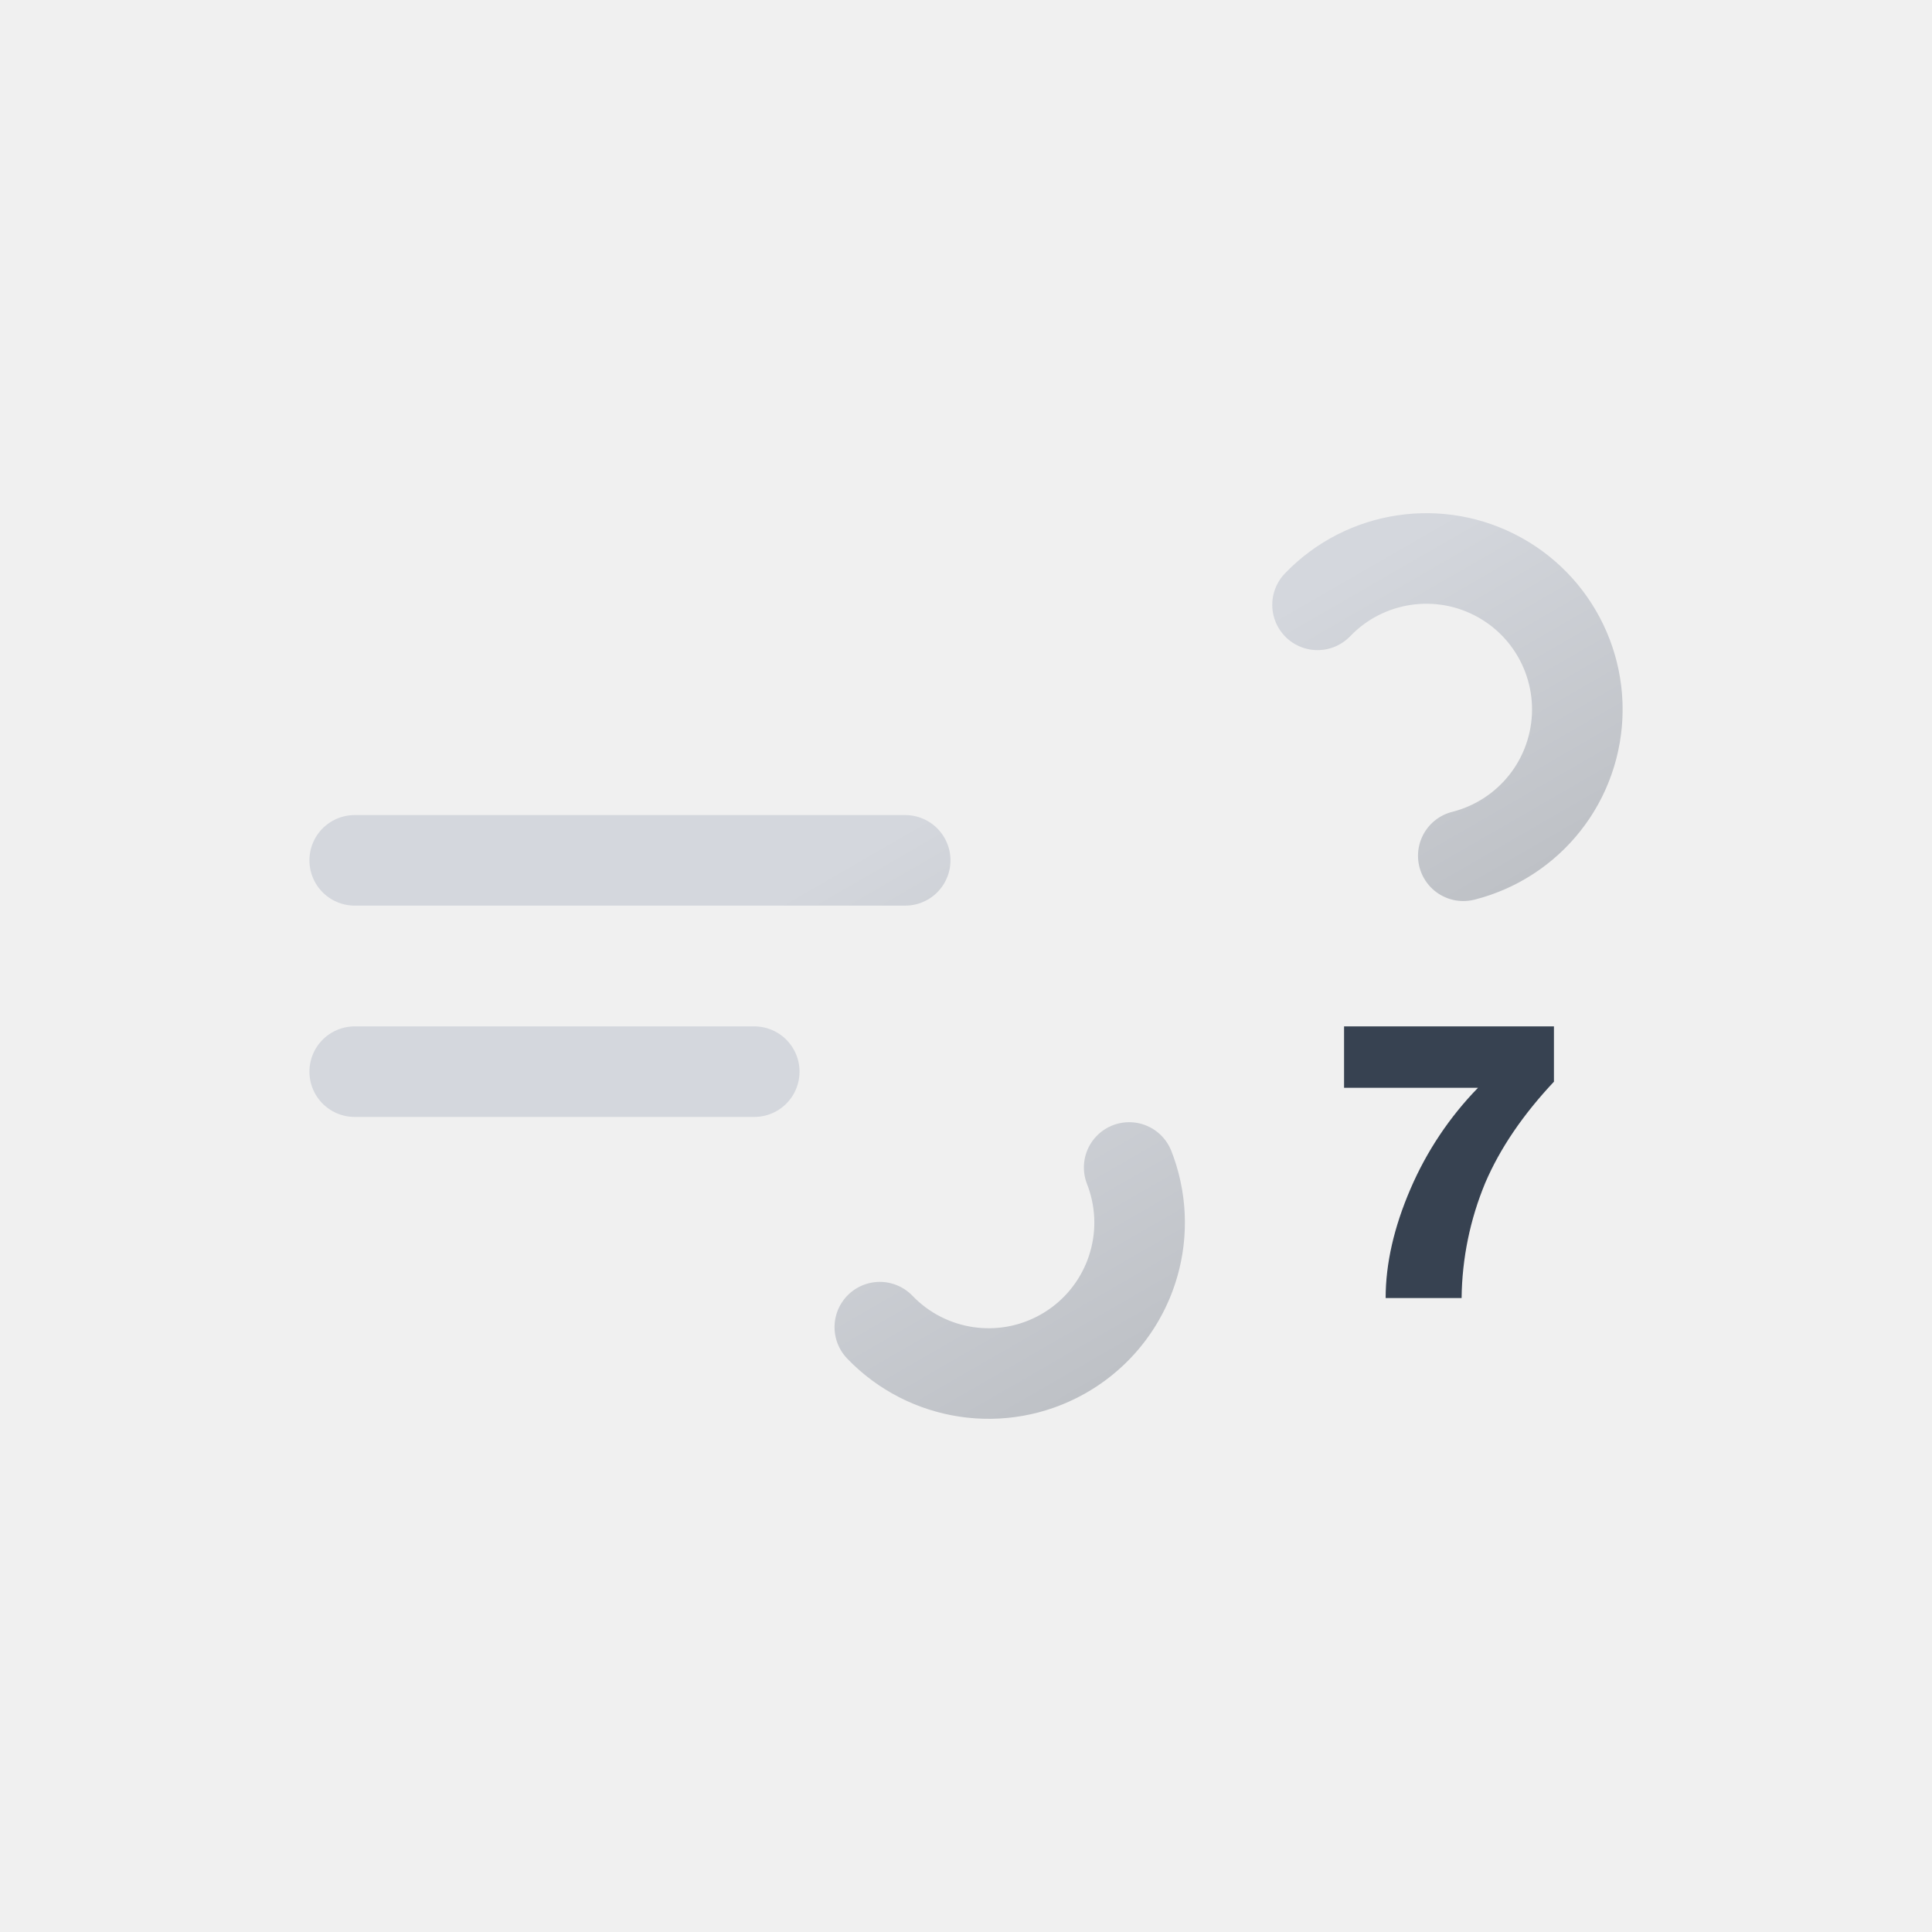
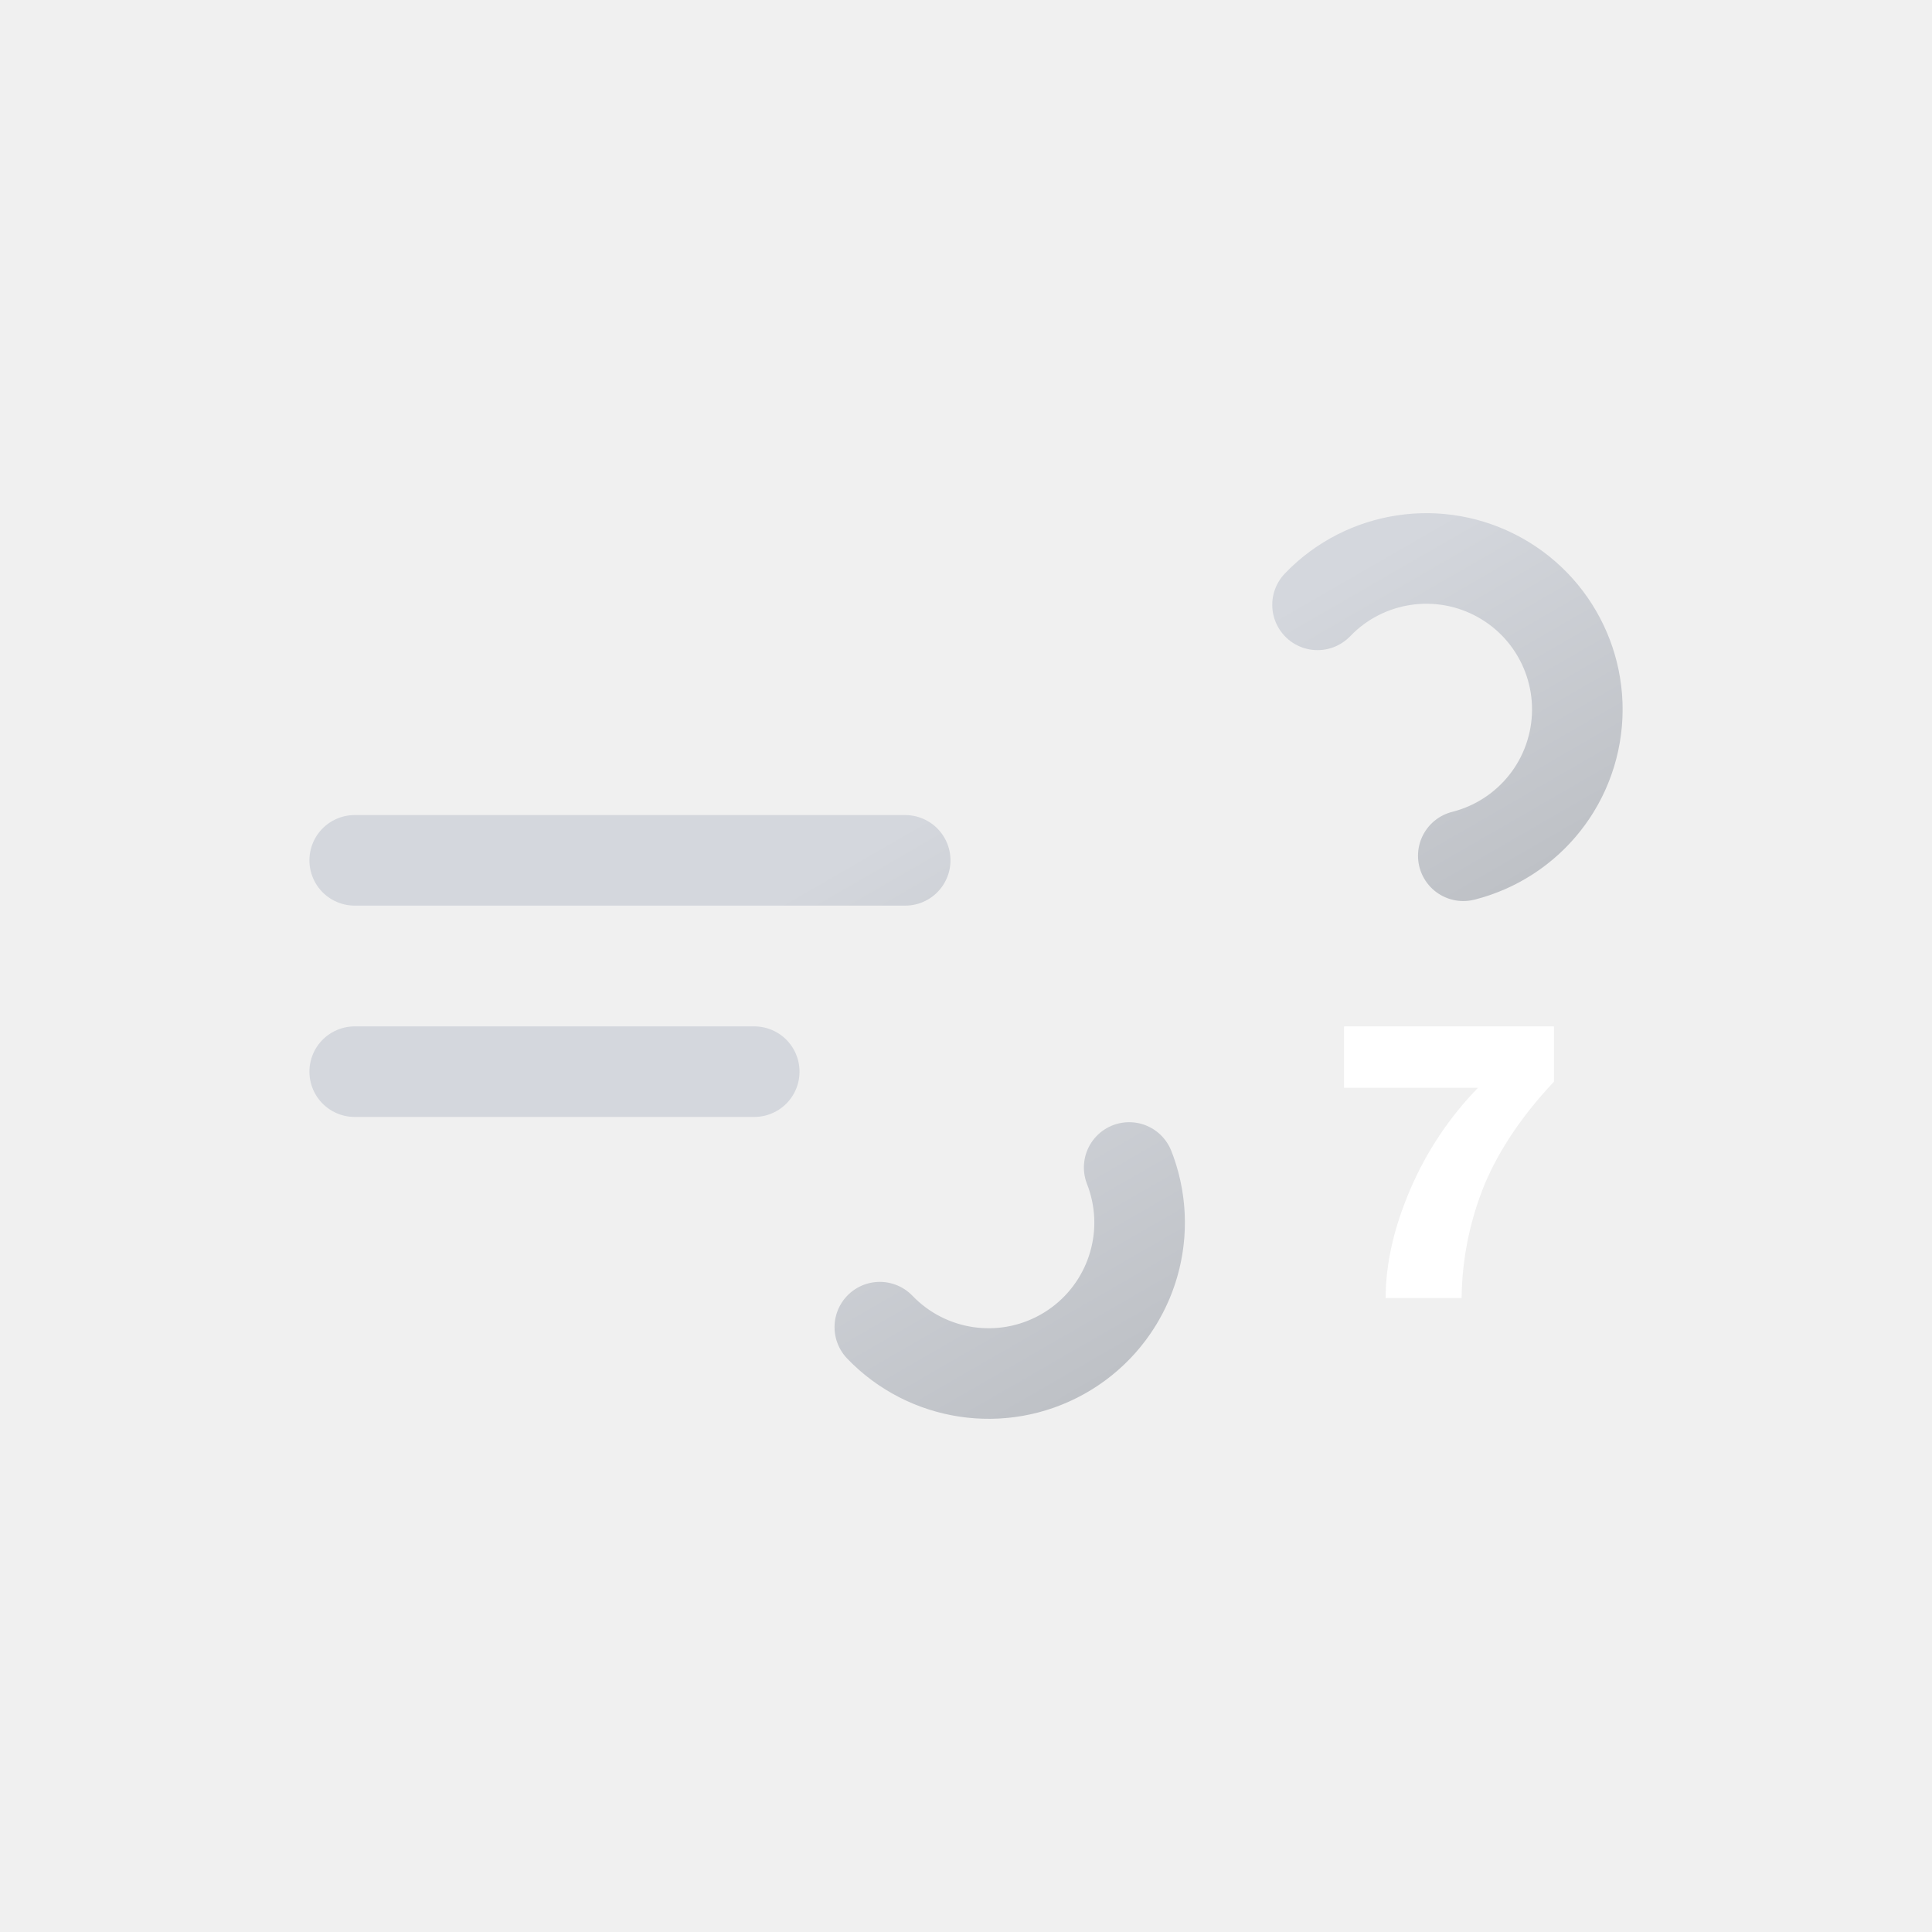
<svg xmlns="http://www.w3.org/2000/svg" xmlns:xlink="http://www.w3.org/1999/xlink" viewBox="0 0 512 512">
  <defs>
    <linearGradient id="a" x1="138.48" y1="5.12" x2="224.17" y2="153.53" gradientUnits="userSpaceOnUse">
      <stop offset="0" stop-color="#d4d7dd" />
      <stop offset="0.45" stop-color="#d4d7dd" />
      <stop offset="1" stop-color="#bec1c6" />
    </linearGradient>
    <linearGradient id="b" x1="77.66" y1="96.23" x2="168.99" y2="254.41" xlink:href="#a" />
    <symbol id="c" viewBox="0 0 348 240">
      <path d="M267.16,24.29A40,40,0,1,1,296,92H12" fill="none" stroke-dasharray="148" stroke-linecap="round" stroke-miterlimit="10" stroke-width="24" stroke="url(#a)">
        <animate attributeName="stroke-dashoffset" values="0; 3256" dur="6s" repeatCount="indefinite" />
      </path>
      <path d="M151.16,215.71A40,40,0,1,0,180,148H12" fill="none" stroke-dasharray="110" stroke-linecap="round" stroke-miterlimit="10" stroke-width="24" stroke="url(#b)">
        <animate attributeName="stroke-dashoffset" values="0; 1760" dur="6s" repeatCount="indefinite" />
      </path>
    </symbol>
  </defs>
  <use width="348" height="240" transform="translate(82 136)" xlink:href="#c" />
-   <path d="M387.34,344H367.21q0-13.65,6.58-28.92a88.43,88.43,0,0,1,17.89-26.8H356.19V272h55.62v14.66q-12.35,13.15-18.2,26.8A81.85,81.85,0,0,0,387.34,344Z" fill="#374251" />
+   <path d="M387.34,344H367.21q0-13.65,6.58-28.92a88.43,88.43,0,0,1,17.89-26.8H356.19V272h55.62v14.66q-12.35,13.15-18.2,26.8A81.85,81.85,0,0,0,387.34,344Z" fill="#FFFFFF" />
</svg>
